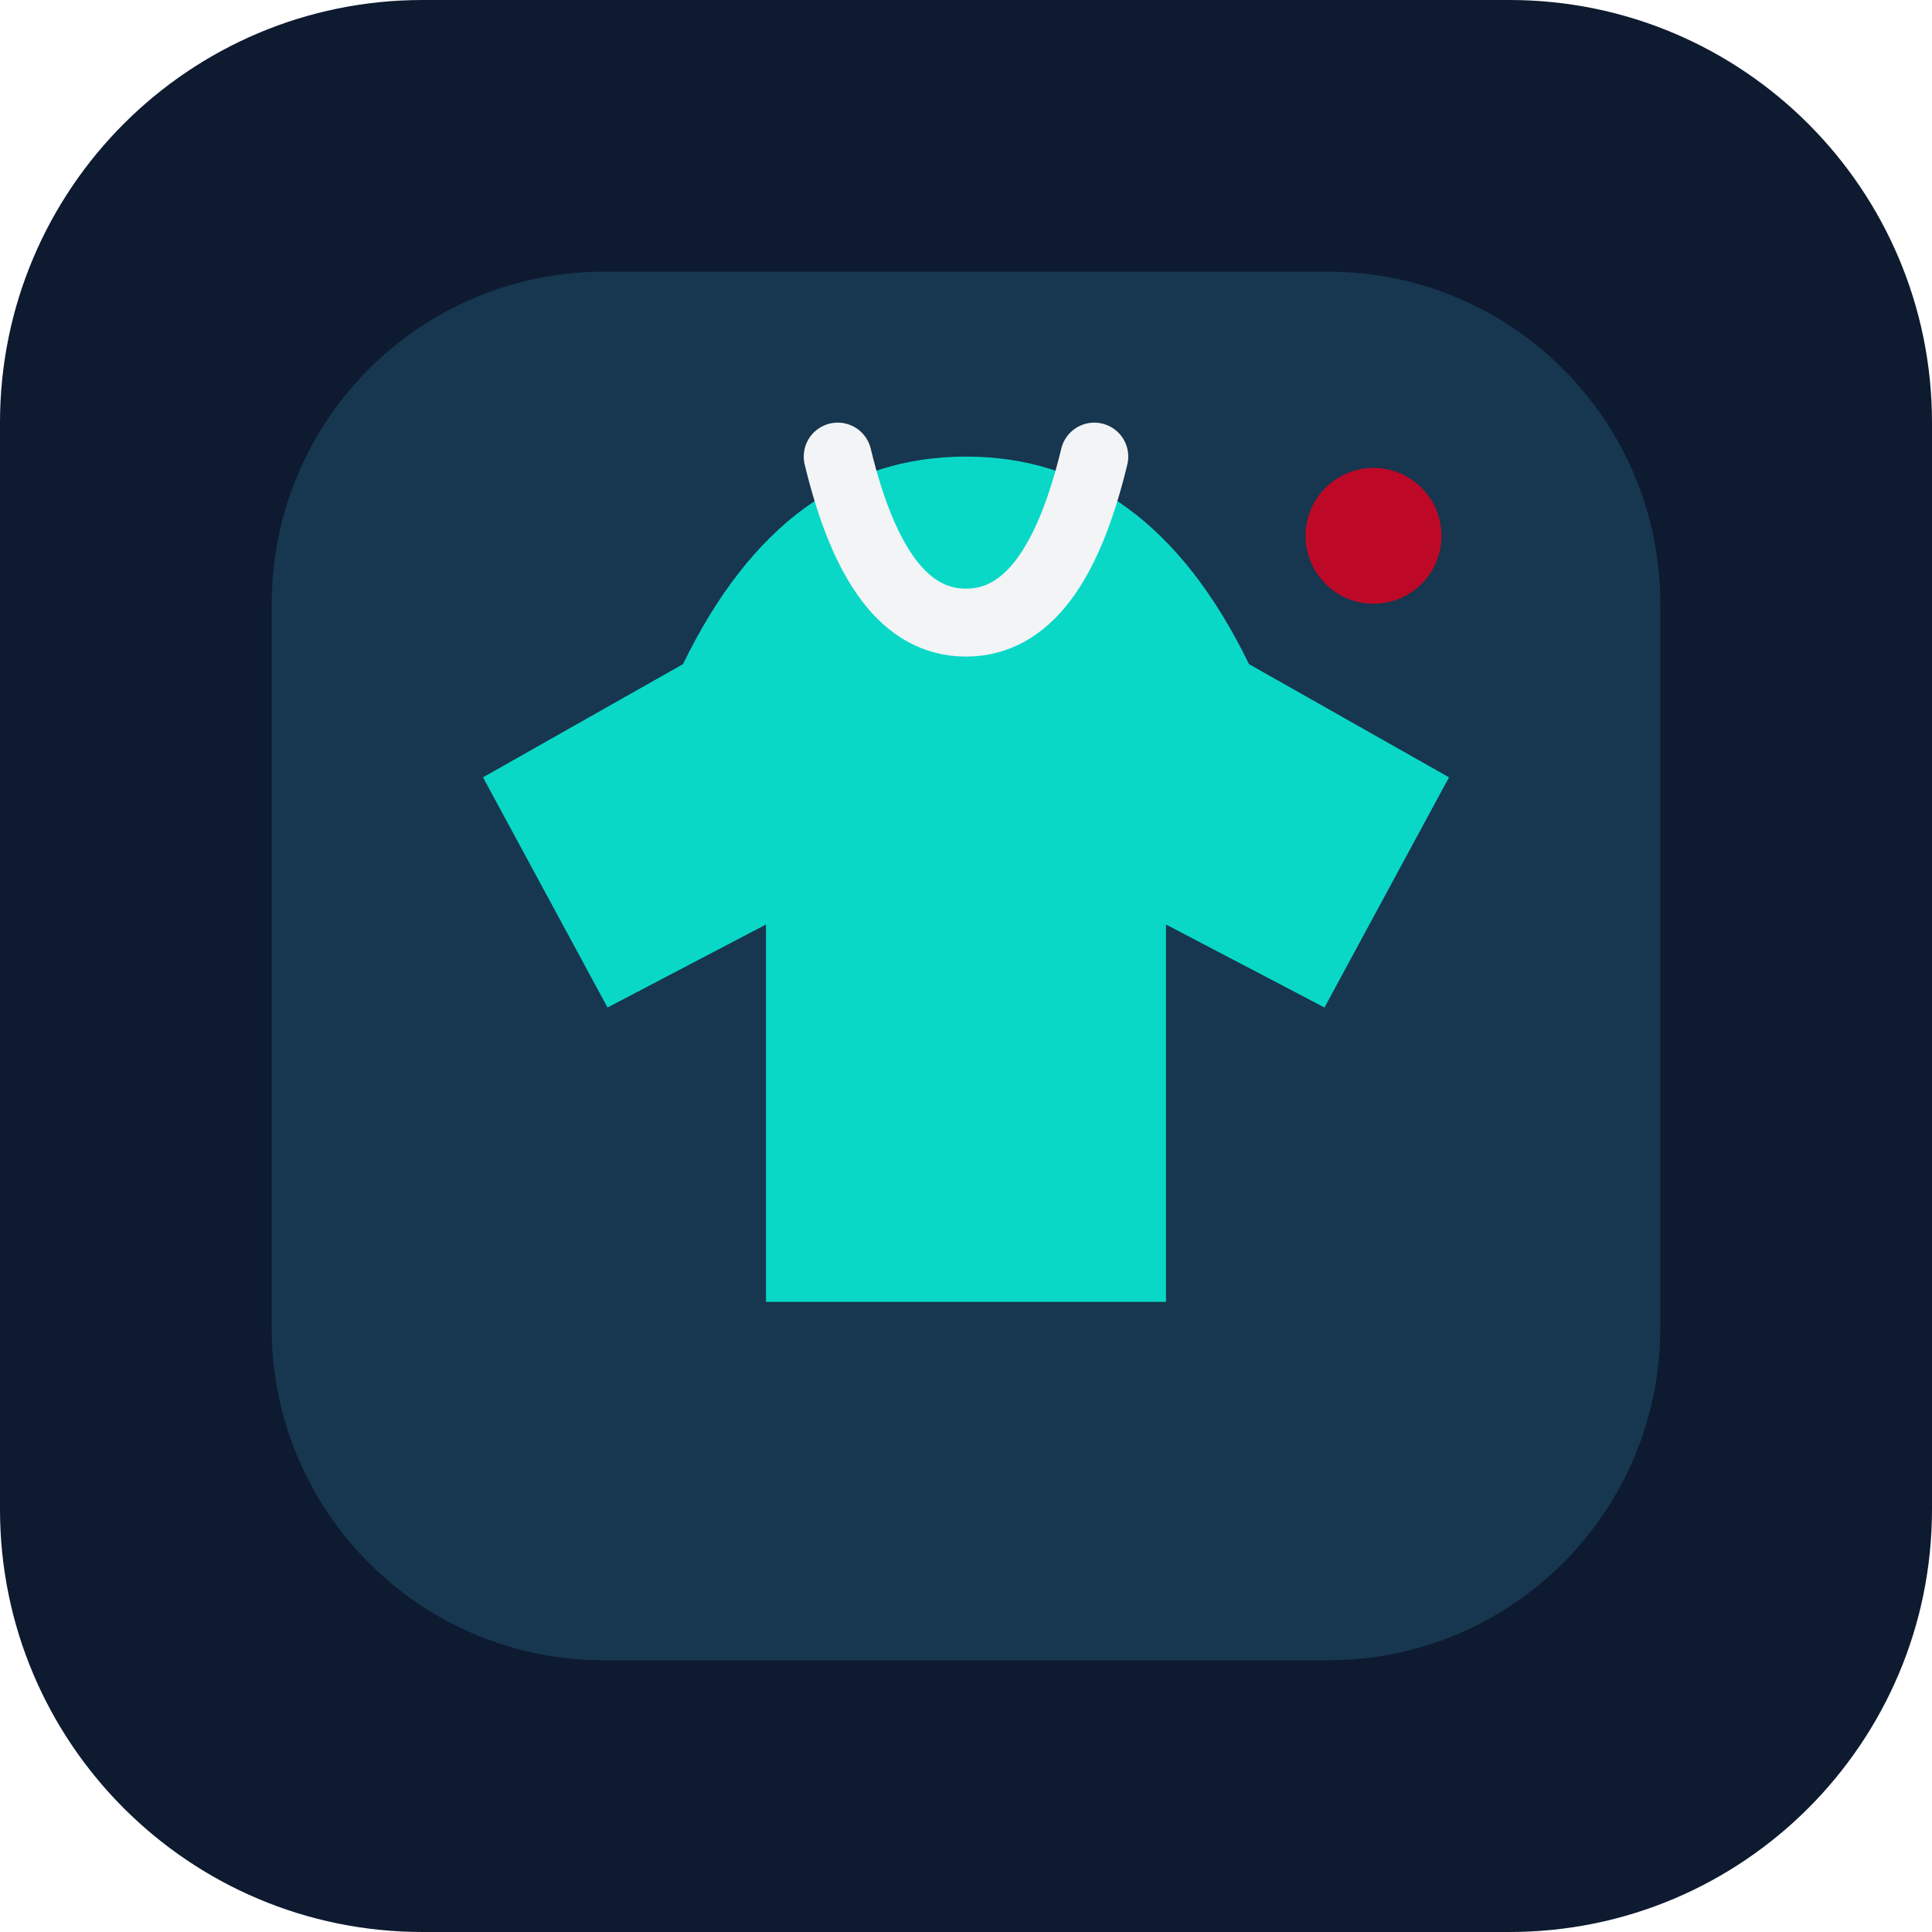
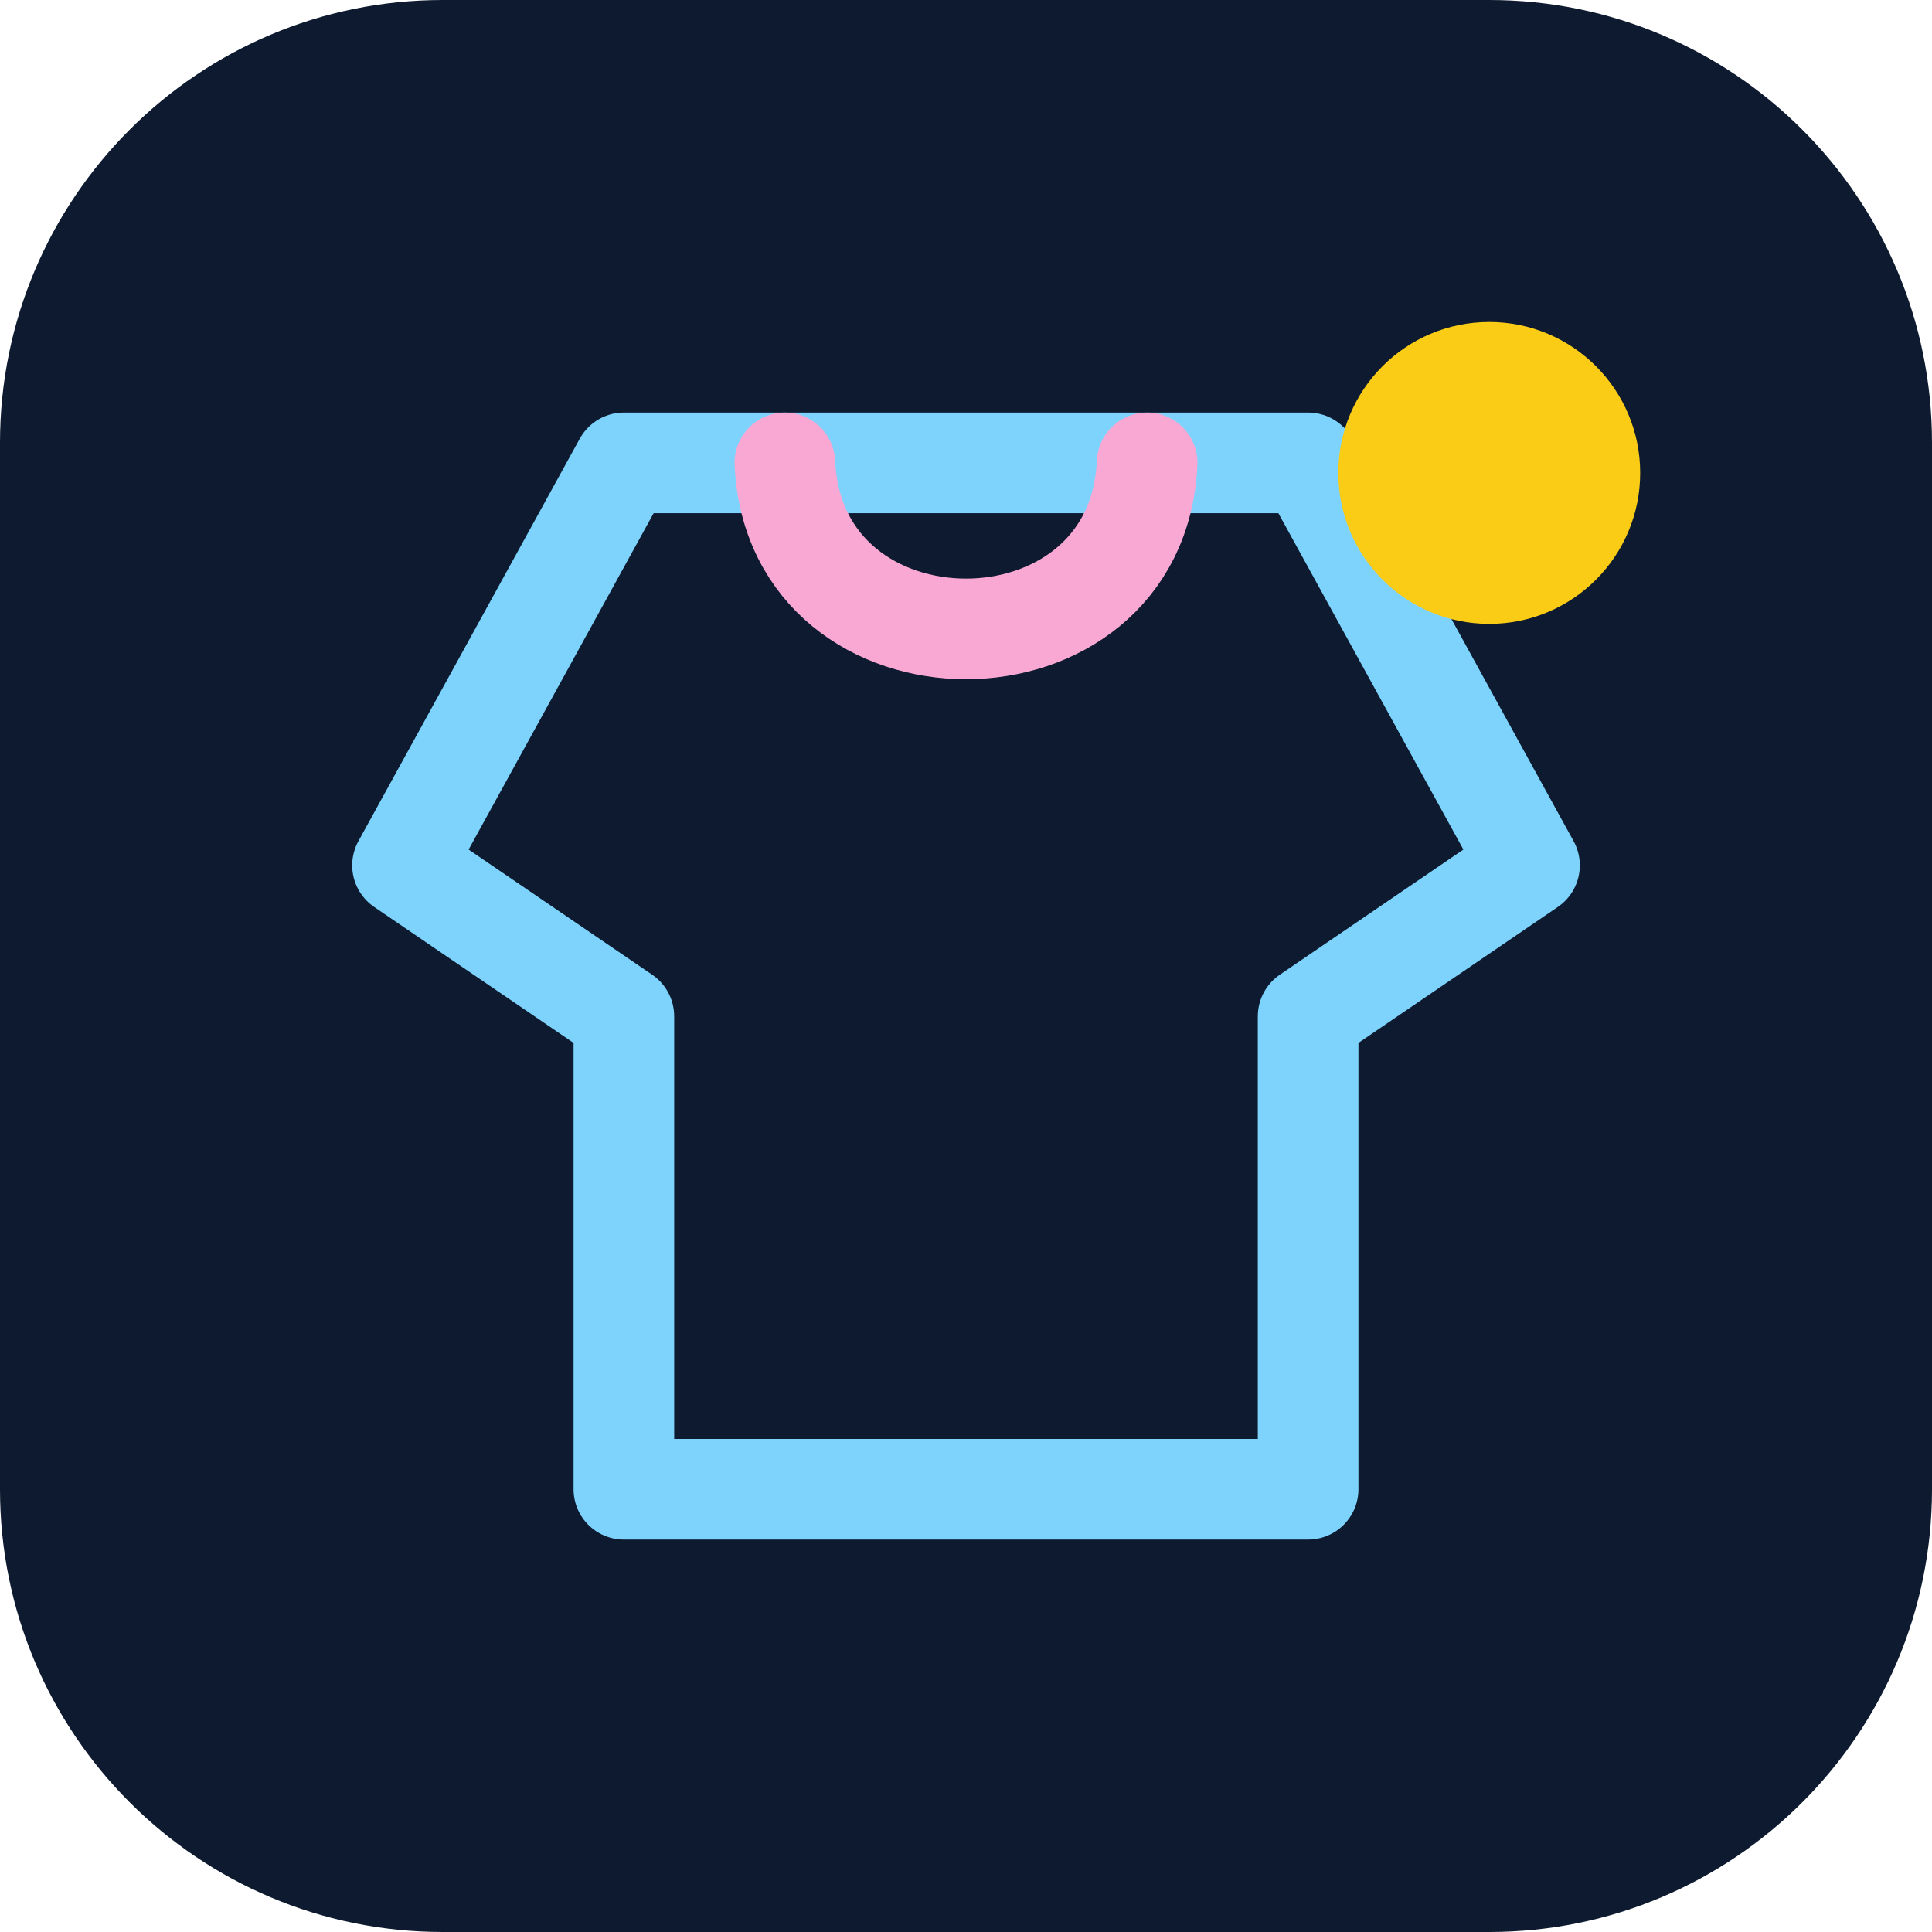
- <svg xmlns="http://www.w3.org/2000/svg" viewBox="0 0 512 512">
-   <rect width="512" height="512" rx="112" fill="#0D1A2F" />
-   <rect x="72" y="72" width="368" height="368" rx="88" fill="#17364F" />
-   <path d="M181 176c18-37 43-55 75-55s57 18 75 55l53 30-33 61-42-22v100H203V245l-42 22-33-61 53-30z" fill="#09D8C7" />
-   <path d="M222 121c7 29 18 44 34 44s27-15 34-44" fill="none" stroke="#F3F4F6" stroke-width="18" stroke-linecap="round" />
-   <circle cx="364" cy="142" r="18" fill="#BD0927" />
+ <svg xmlns="http://www.w3.org/2000/svg" viewBox="0 0 192 192">
+   <rect width="192" height="192" rx="44" fill="#0D1A2F" />
+   <path d="M62 46h68l22 40-22 15v47H62v-47L40 86z" fill="none" stroke="#7DD3FC" stroke-width="10" stroke-linejoin="round" />
+   <path d="M78 46c1 22 35 22 36 0" fill="none" stroke="#F9A8D4" stroke-width="10" stroke-linecap="round" />
+   <circle cx="148" cy="47" r="15" fill="#FACC15" />
</svg>
